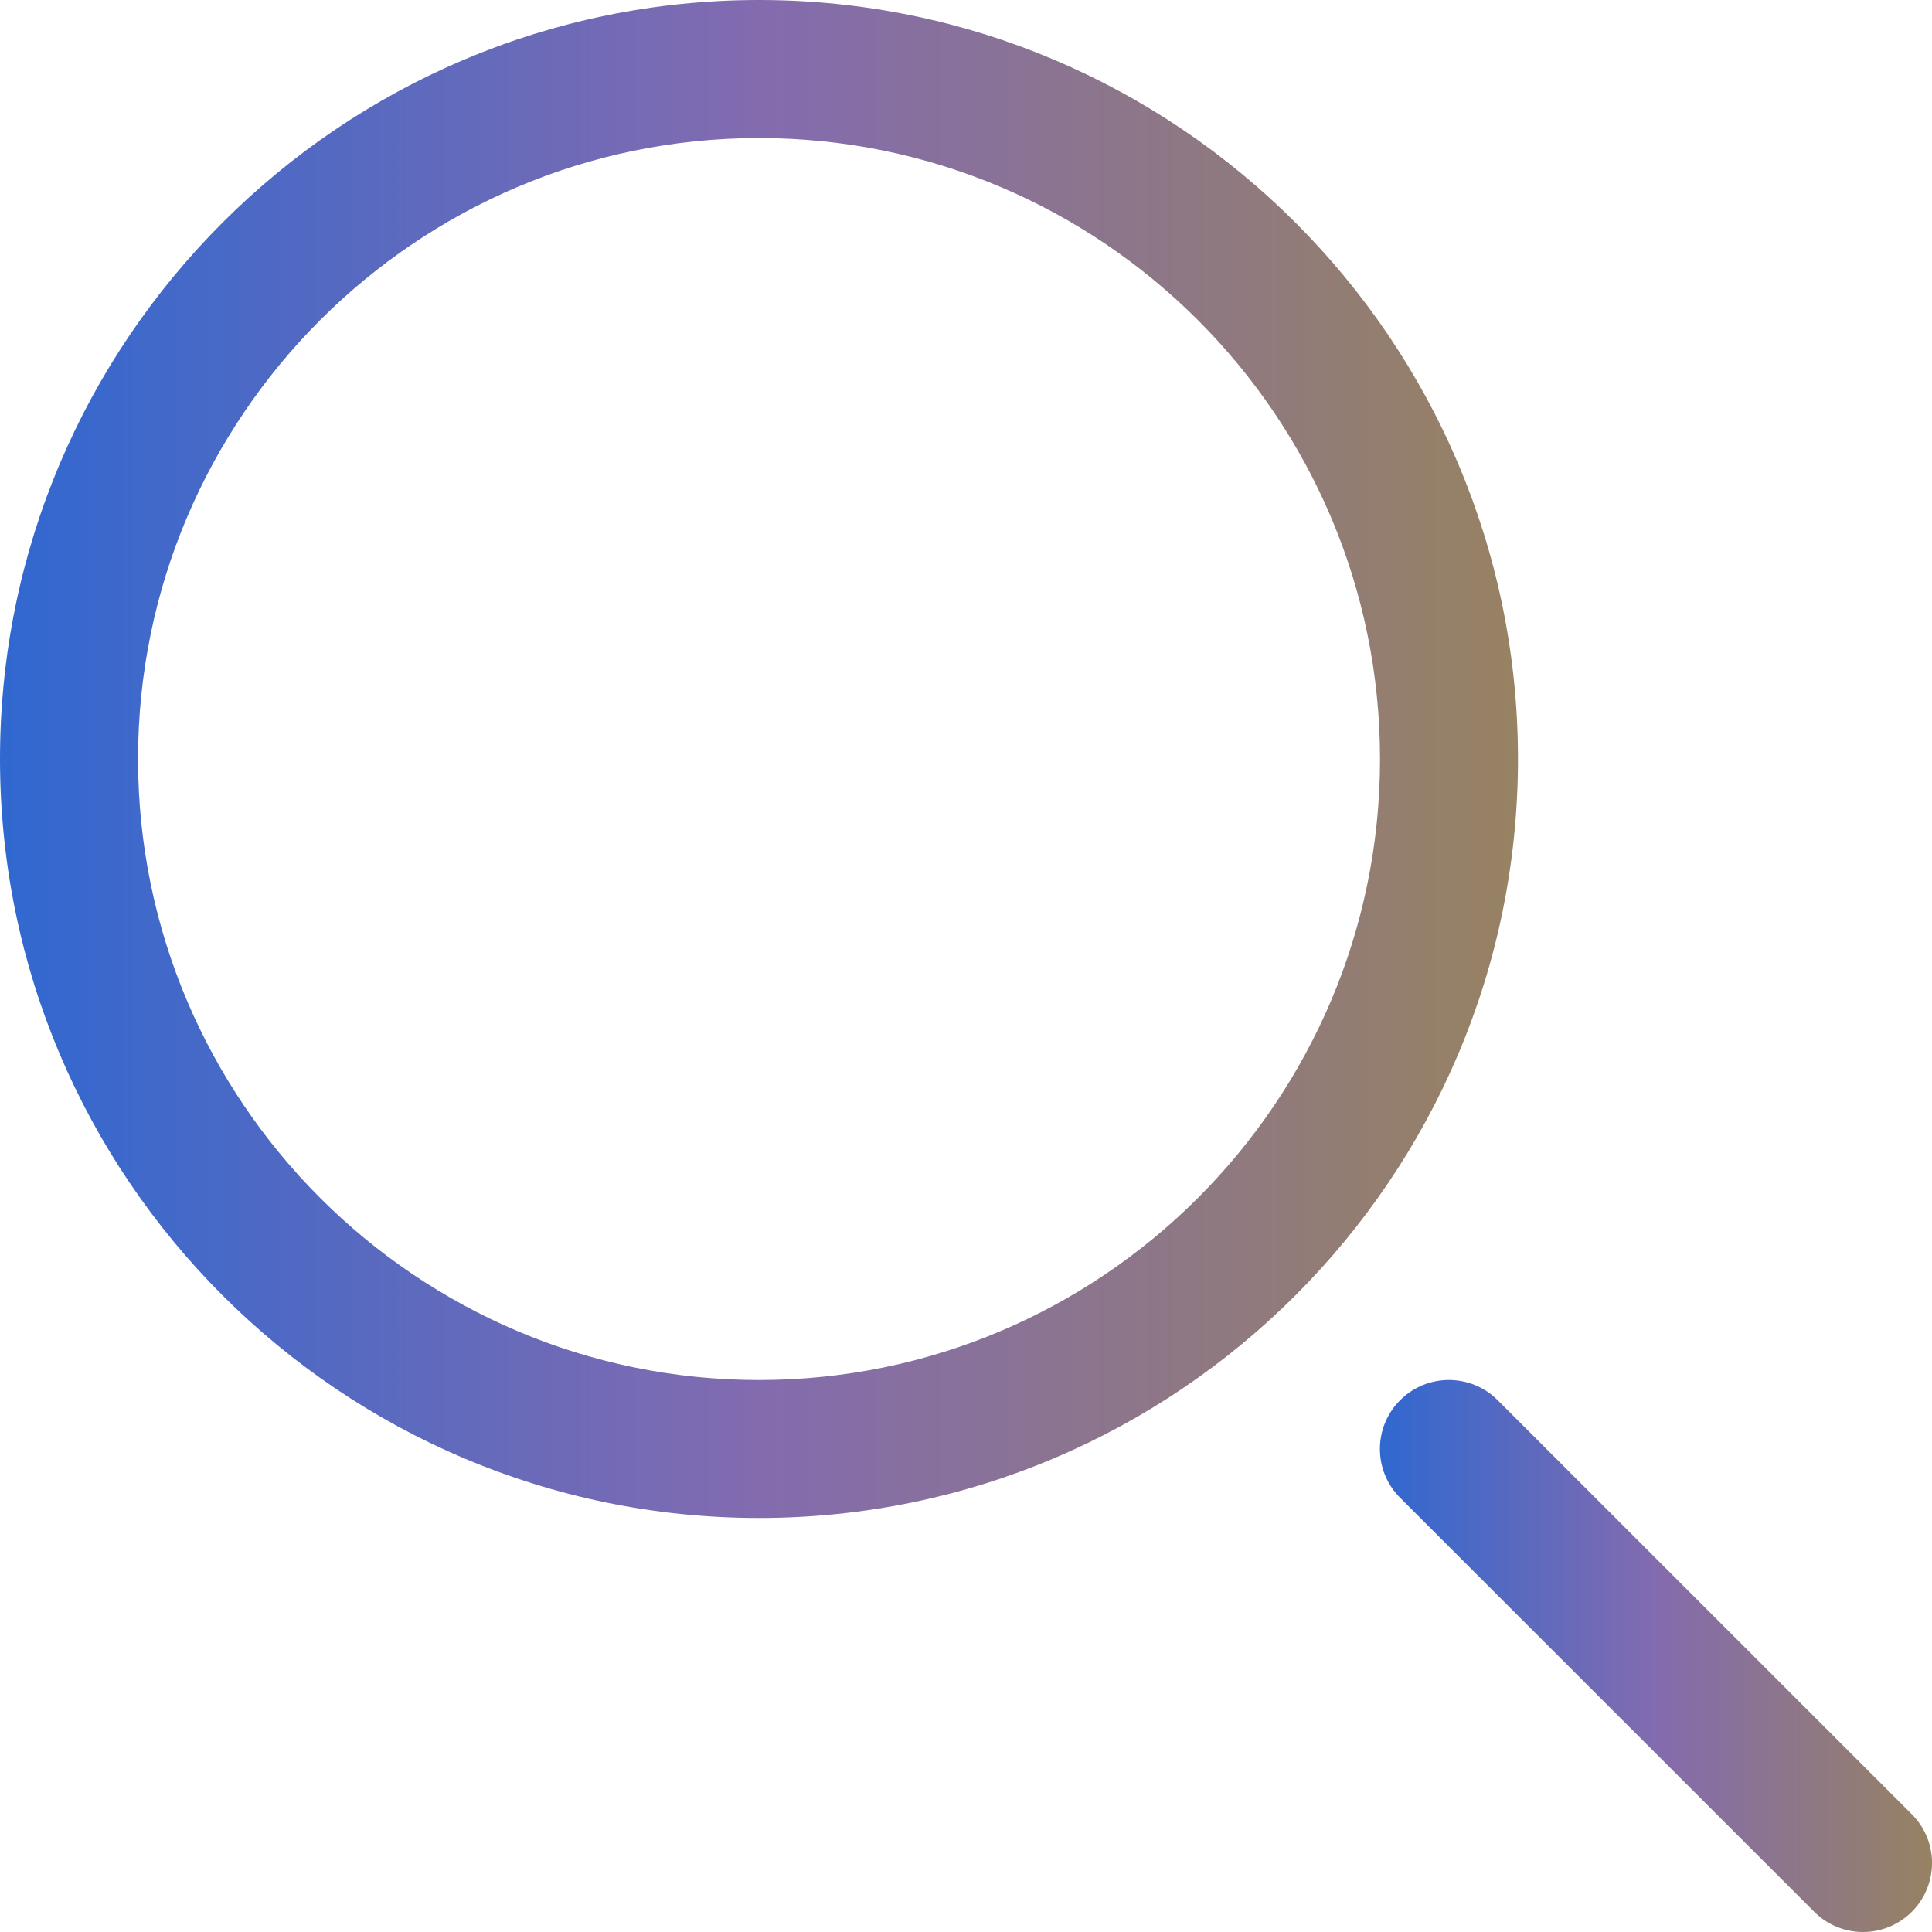
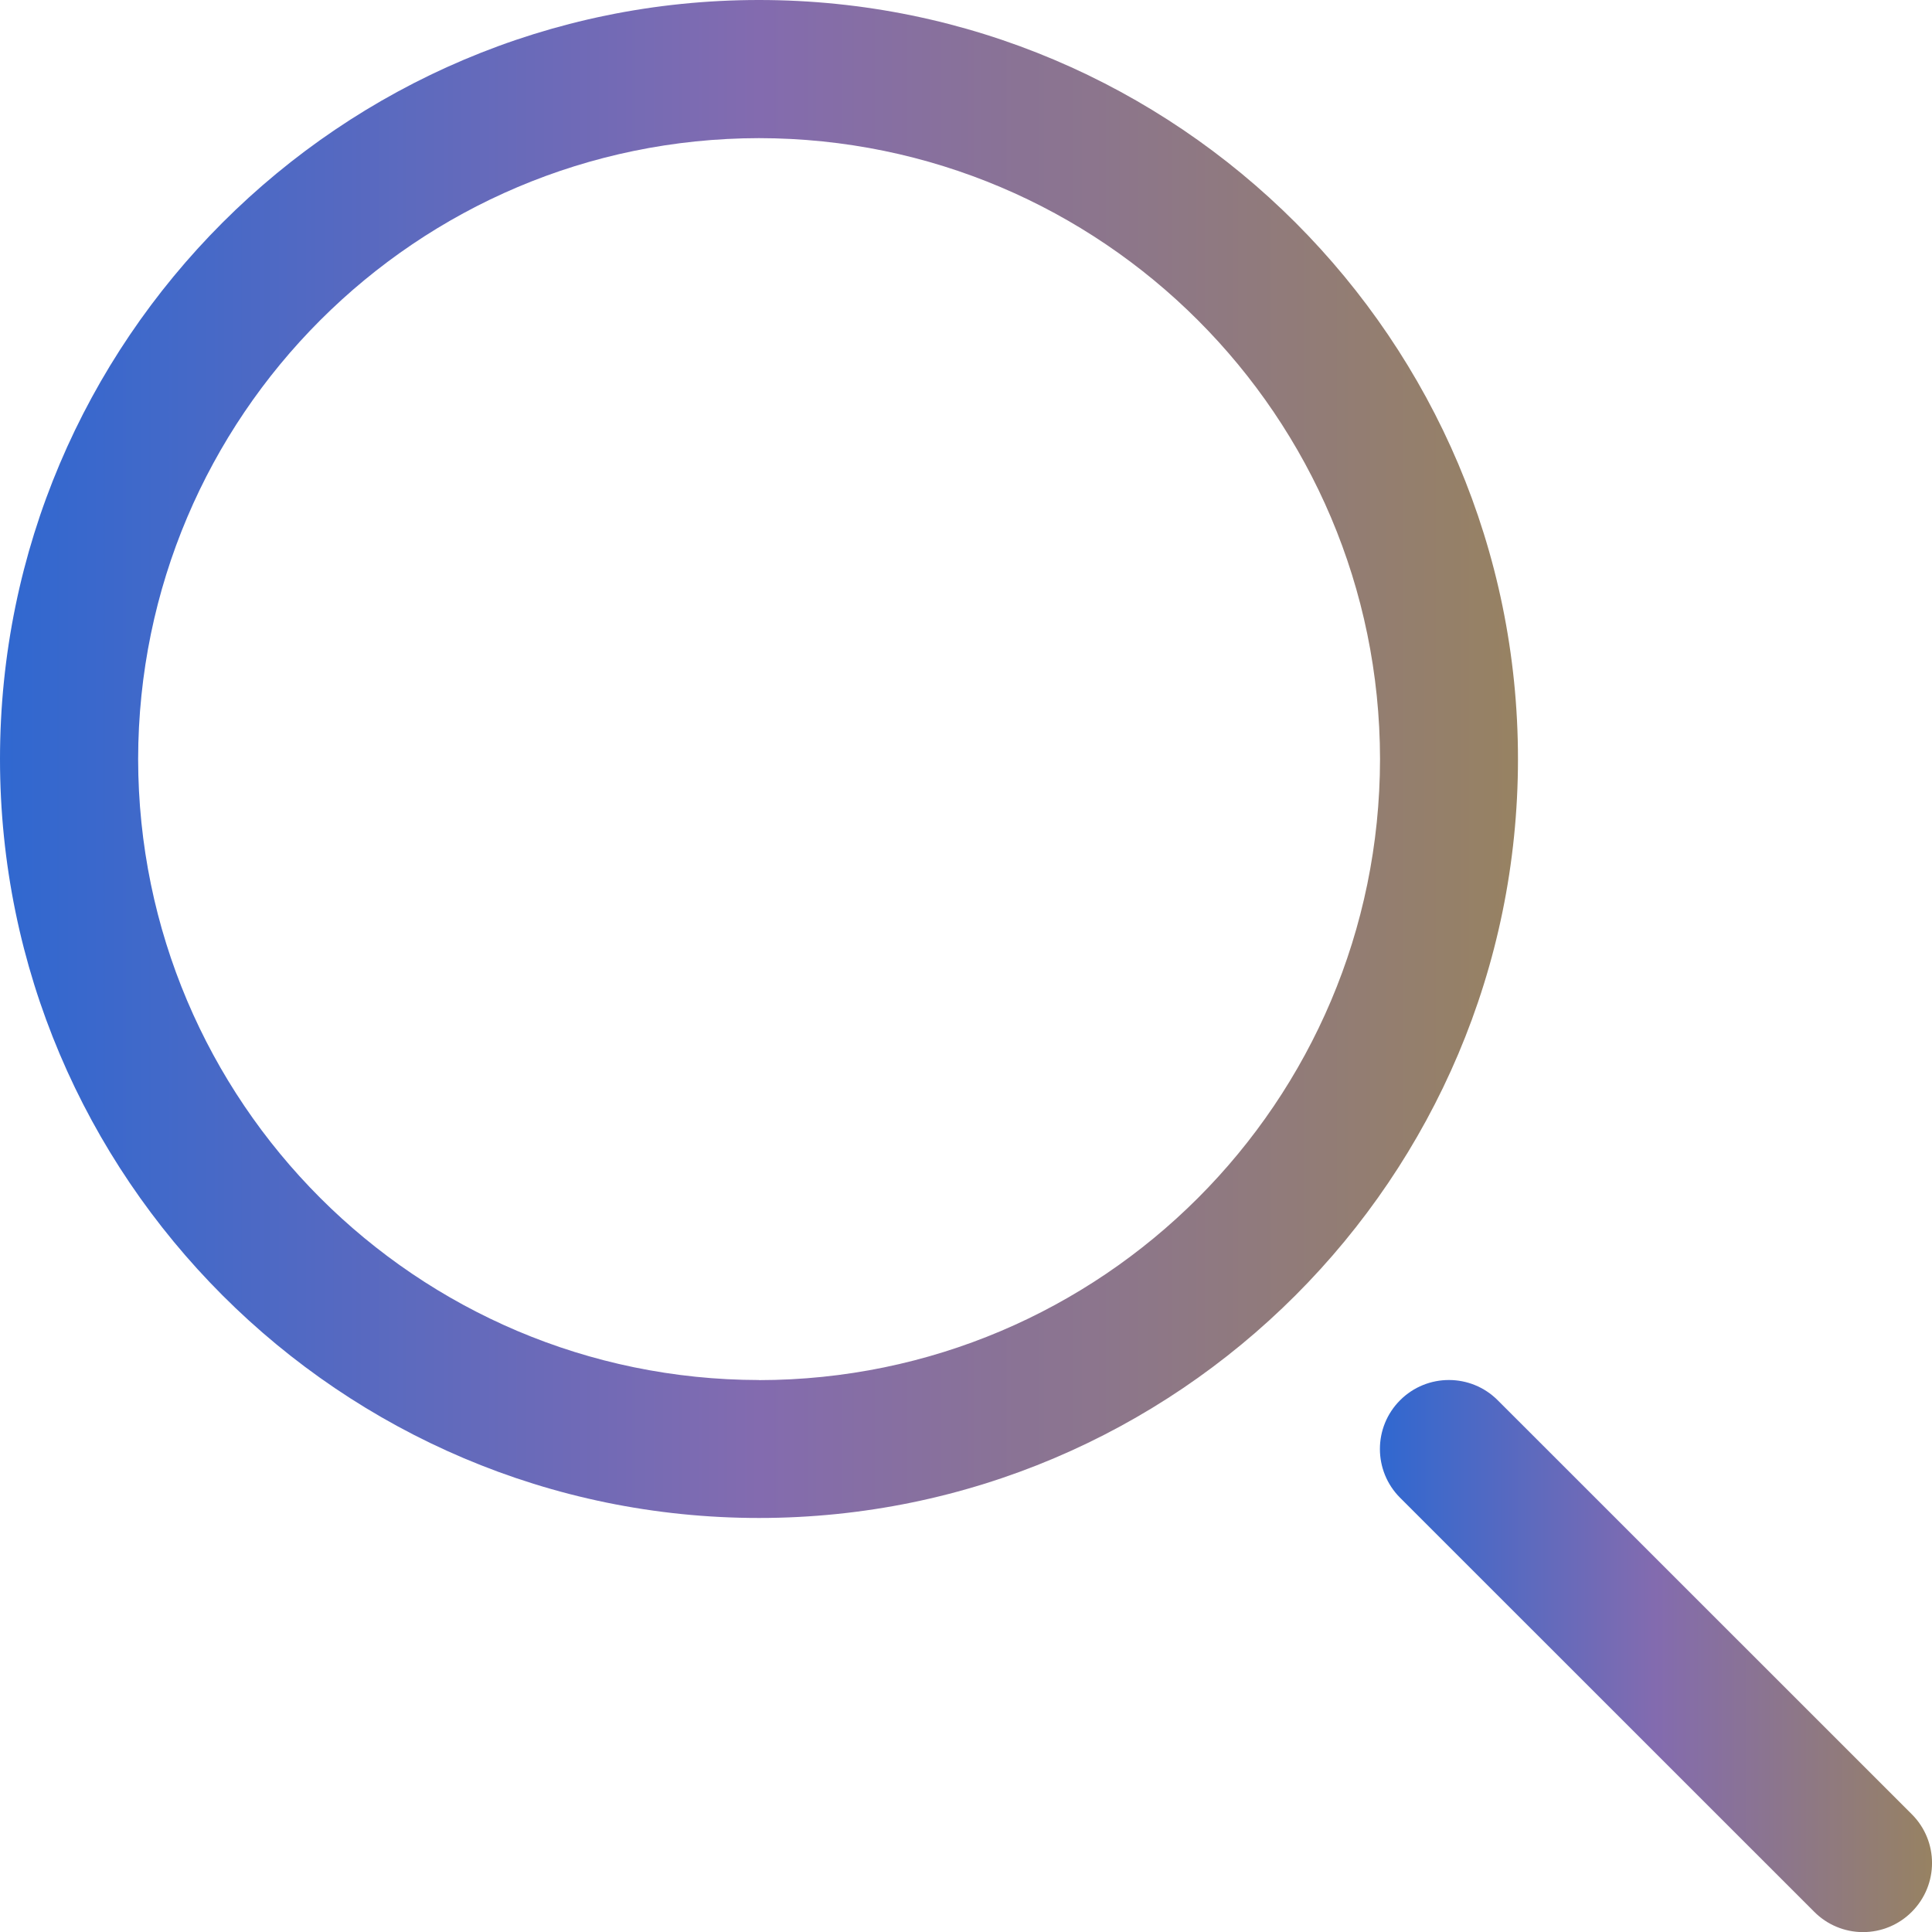
- <svg xmlns="http://www.w3.org/2000/svg" width="20" height="20" viewBox="0 0 20 20" fill="none">
-   <path d="M7.857 0C3.525 0 0 3.525 0 7.857C0 12.189 3.525 15.714 7.857 15.714C12.189 15.714 15.714 12.189 15.714 7.857C15.714 3.525 12.189 0 7.857 0ZM7.857 14.286C4.313 14.286 1.429 11.402 1.429 7.857C1.429 4.313 4.313 1.429 7.857 1.429C11.402 1.429 14.286 4.313 14.286 7.857C14.286 11.402 11.402 14.286 7.857 14.286Z" fill="url(#paint0_linear_206_961)" />
-   <path d="M19.791 18.781L15.504 14.495C15.225 14.216 14.773 14.216 14.494 14.495C14.215 14.774 14.215 15.226 14.494 15.505L18.781 19.791C18.92 19.93 19.103 20 19.286 20C19.468 20 19.651 19.93 19.791 19.791C20.07 19.511 20.07 19.06 19.791 18.781Z" fill="url(#paint1_linear_206_961)" />
+ <svg xmlns="http://www.w3.org/2000/svg" width="20" height="20" fill="none">
+   <path d="M7.857 0C3.525 0 0 3.525 0 7.857c0 4.332 3.525 7.857 7.857 7.857 4.332 0 7.857-3.525 7.857-7.857C15.714 3.525 12.19 0 7.857 0Zm0 14.286A6.436 6.436 0 0 1 1.43 7.857 6.436 6.436 0 0 1 7.857 1.43a6.436 6.436 0 0 1 6.429 6.428 6.436 6.436 0 0 1-6.429 6.429Z" fill="url(#a)" />
+   <path d="m19.79 18.78-4.286-4.285a.713.713 0 1 0-1.01 1.01l4.287 4.286a.712.712 0 0 0 1.01 0c.279-.28.279-.731 0-1.01Z" fill="url(#b)" />
  <defs>
-     <linearGradient id="paint0_linear_206_961" x1="0" y1="7.857" x2="15.714" y2="7.857" gradientUnits="userSpaceOnUse">
+     <linearGradient id="a" x1="0" y1="7.857" x2="15.714" y2="7.857" gradientUnits="userSpaceOnUse">
      <stop stop-color="#3068D0" />
-       <stop offset="0.5" stop-color="#836BAF" />
+       <stop offset=".5" stop-color="#836BAF" />
      <stop offset="1" stop-color="#978262" />
    </linearGradient>
-     <linearGradient id="paint1_linear_206_961" x1="14.285" y1="17.143" x2="20" y2="17.143" gradientUnits="userSpaceOnUse">
+     <linearGradient id="b" x1="14.285" y1="17.143" x2="20" y2="17.143" gradientUnits="userSpaceOnUse">
      <stop stop-color="#3068D0" />
-       <stop offset="0.5" stop-color="#836BAF" />
+       <stop offset=".5" stop-color="#836BAF" />
      <stop offset="1" stop-color="#978262" />
    </linearGradient>
  </defs>
</svg>
